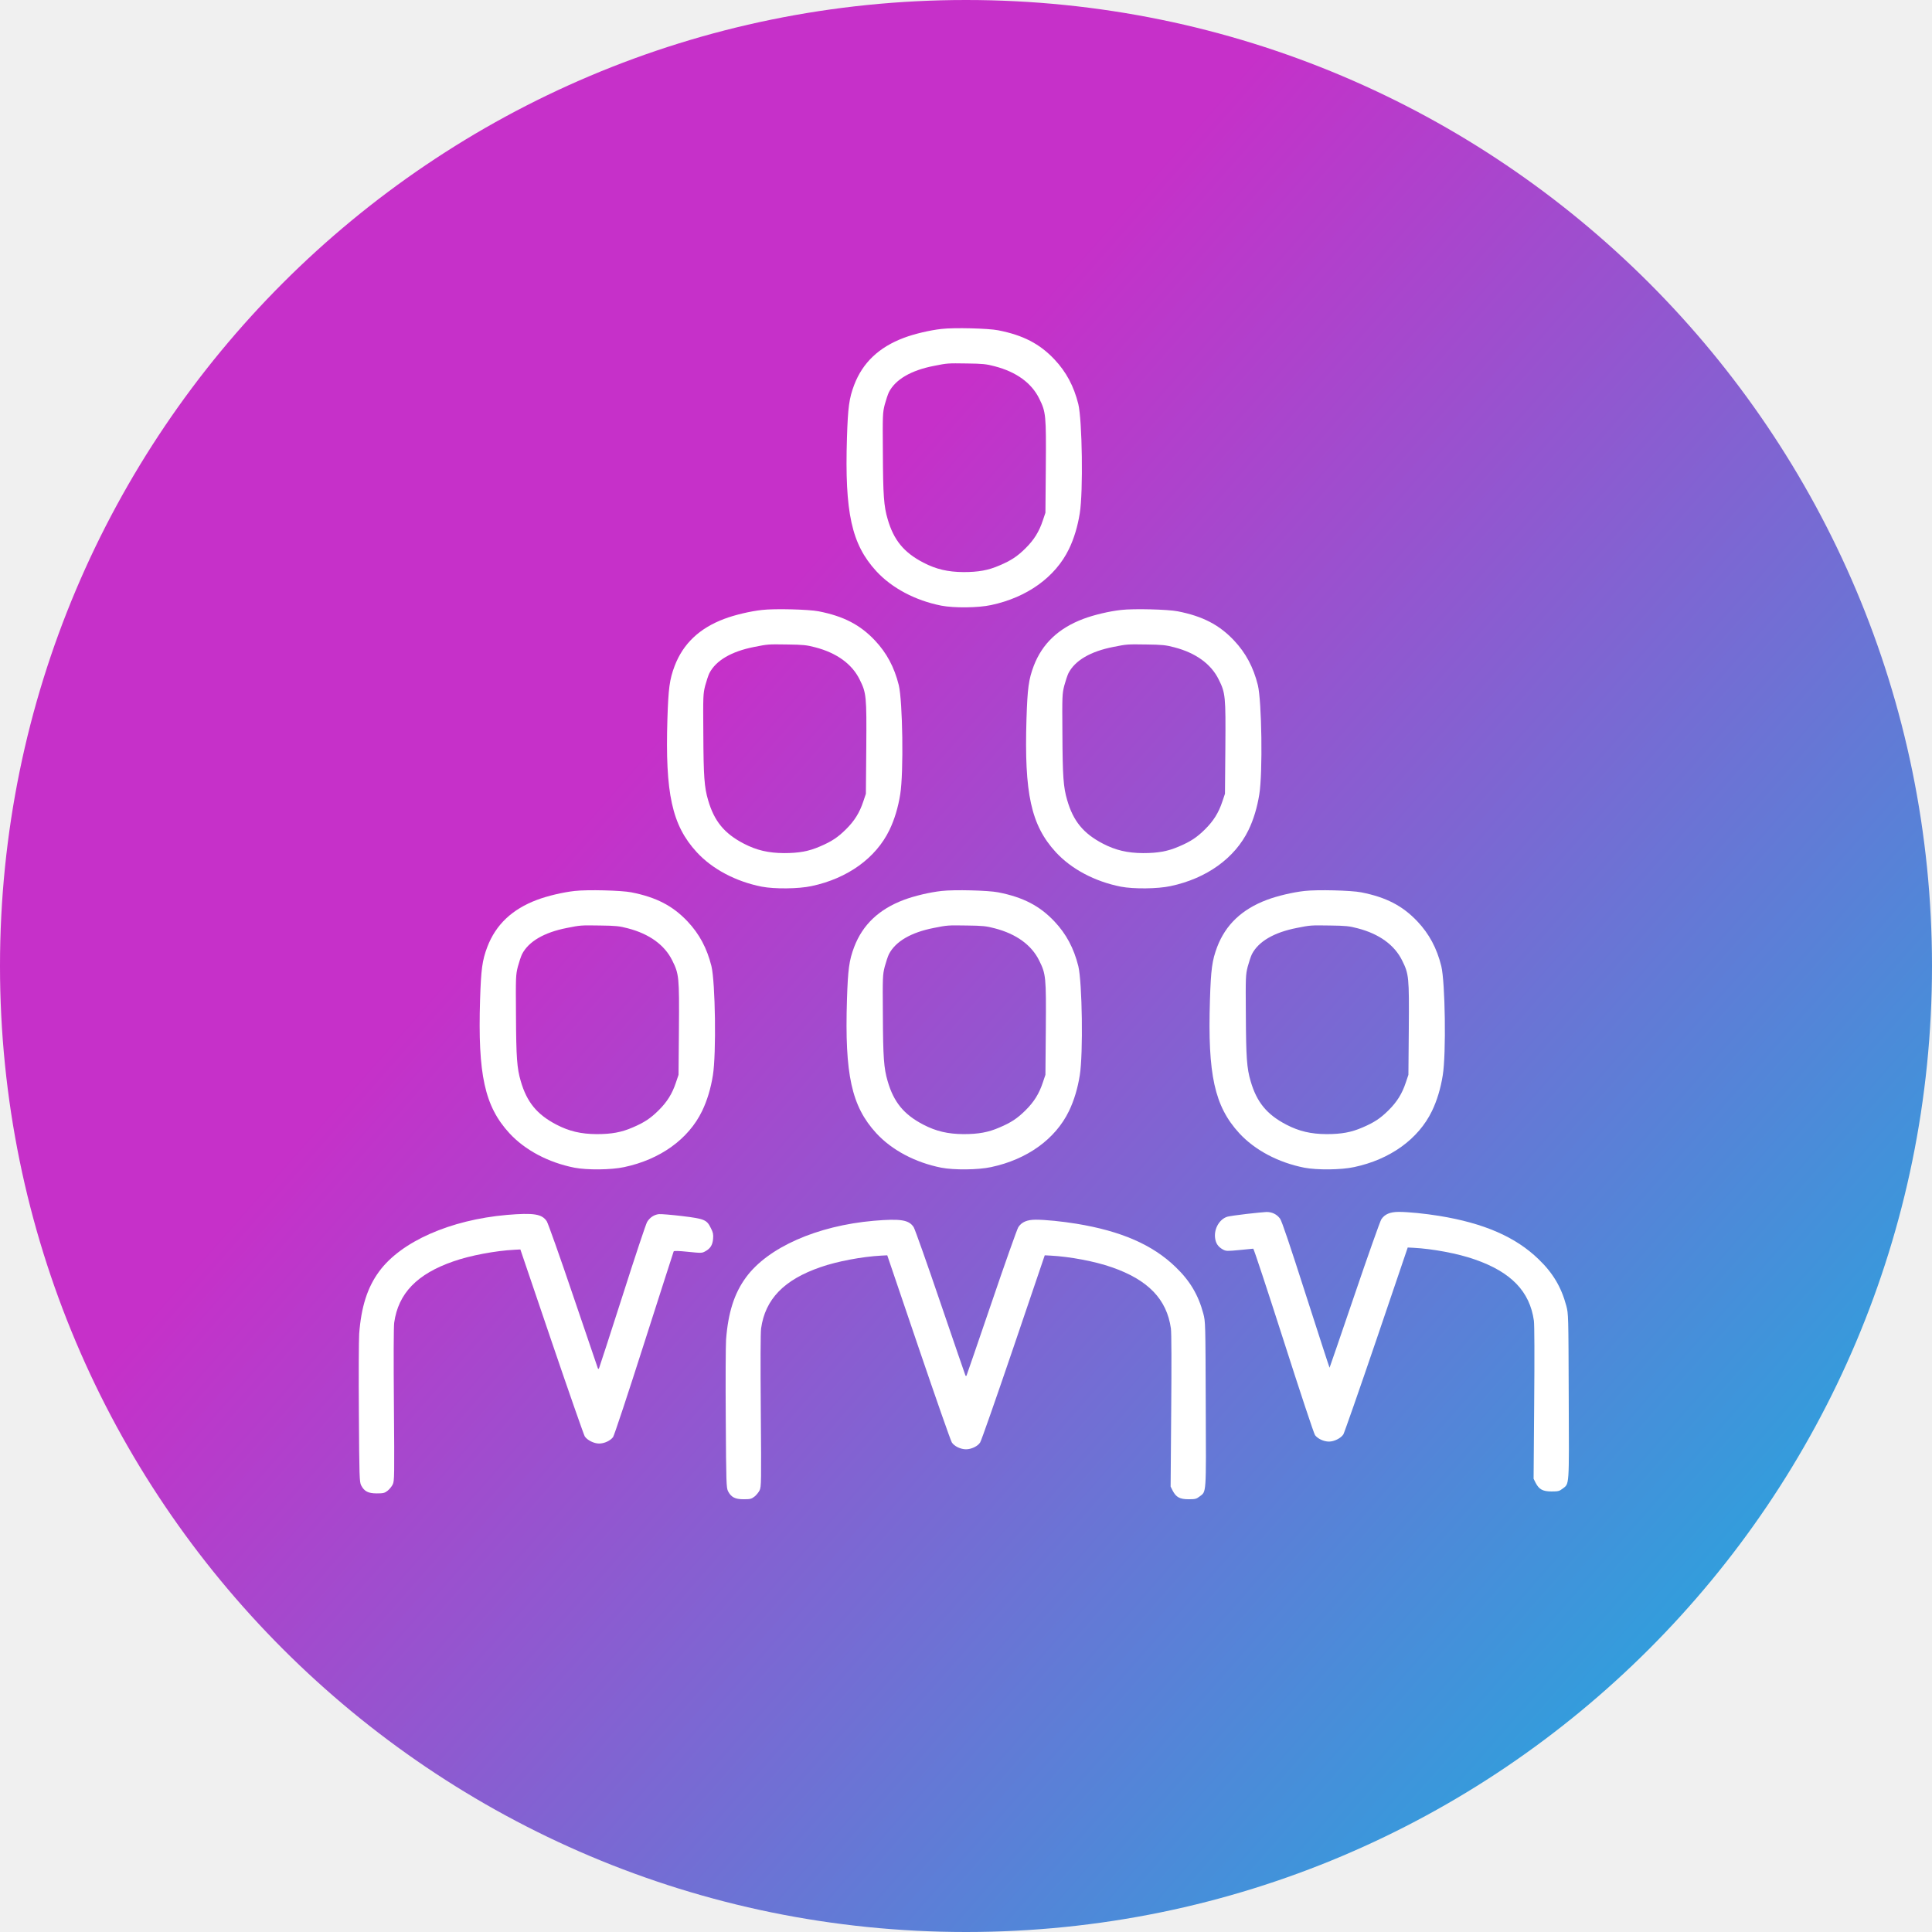
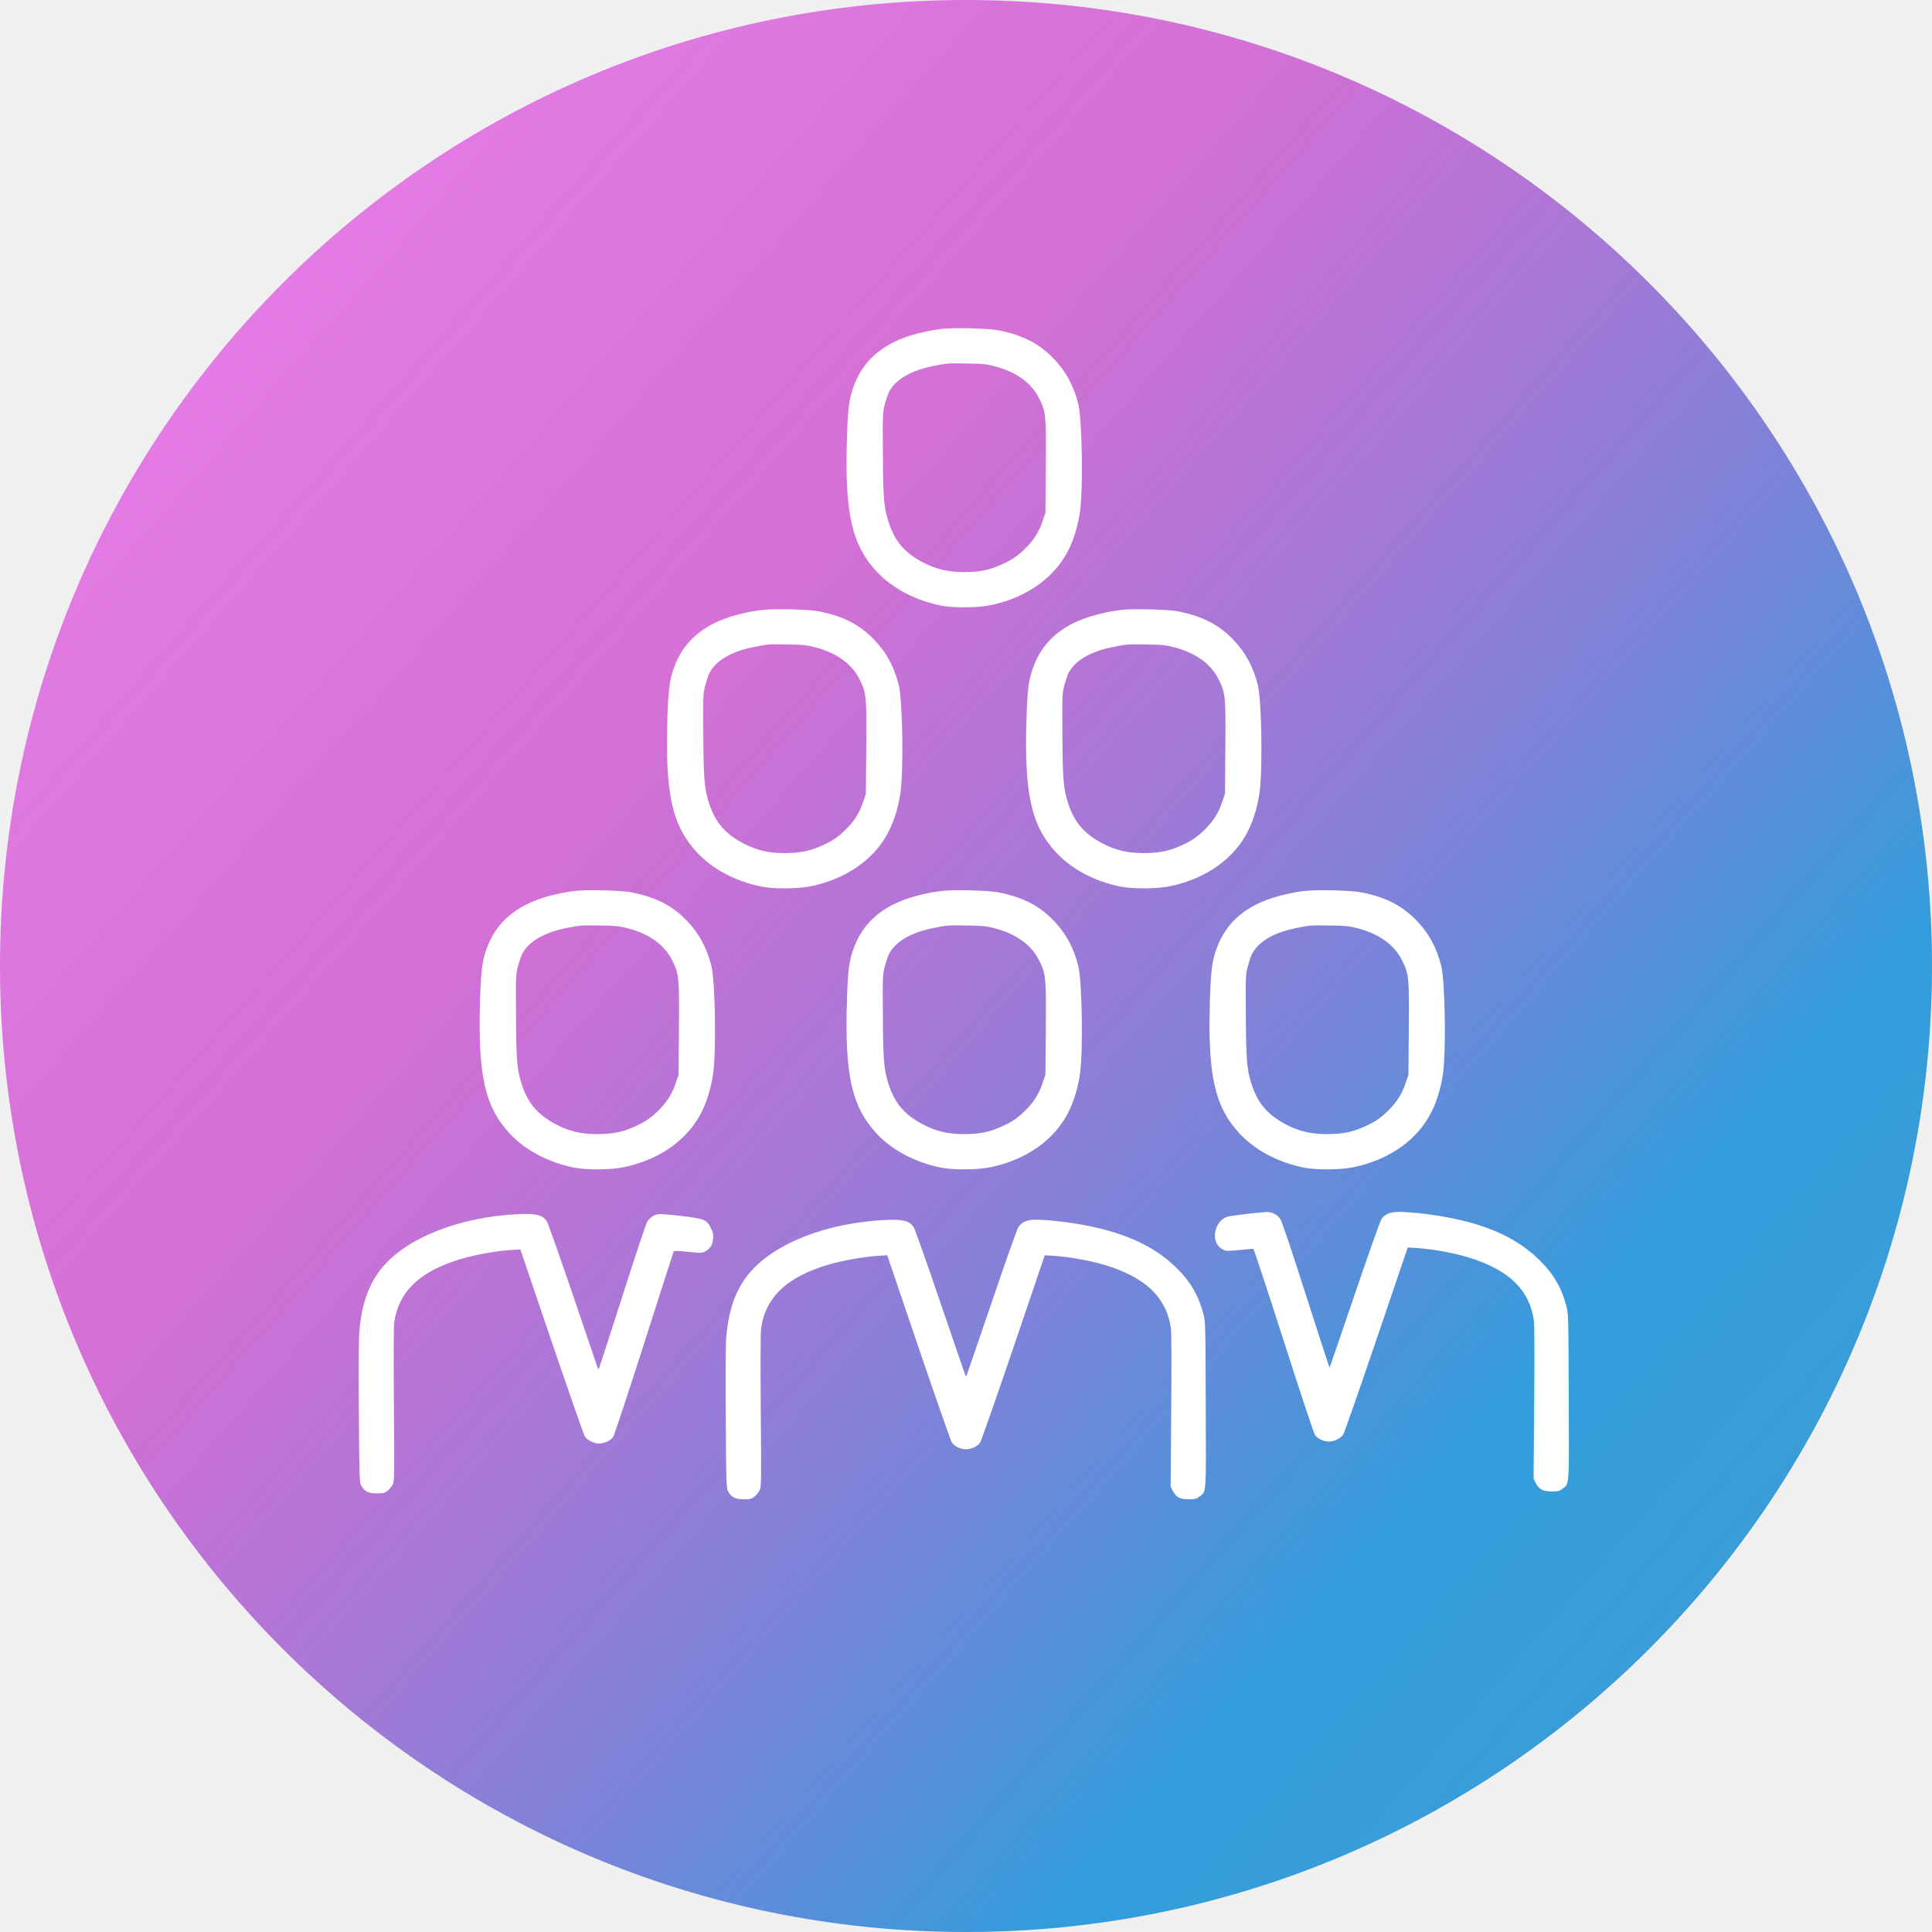
<svg xmlns="http://www.w3.org/2000/svg" width="1980" height="1980" viewBox="0 0 1980 1980" fill="none">
  <g clip-path="url(#clip0_12_38)">
    <path d="M1980 990C1980 443.238 1536.76 0 990 0C443.238 0 0 443.238 0 990C0 1536.76 443.238 1980 990 1980C1536.76 1980 1980 1536.76 1980 990Z" fill="url(#paint0_linear_12_38)" />
    <path d="M965 337.1C953 338.4 937 342.2 926.4 346.2C900.8 355.8 884.1 371.7 875.4 394.5C870.2 408.3 869 417.3 868 448.5C865.6 525.3 872.7 557.7 898 585.3C913.9 602.6 937.9 615.4 964.7 620.7C977.8 623.2 1002.3 623 1015.7 620.1C1052.6 612.3 1081.6 591.4 1095.5 562.7C1100.7 552 1104.5 539.3 1106.6 526C1110.2 503.8 1109.1 430.6 1105.1 414.1C1100.5 395.7 1092.7 381.1 1080.6 368.3C1065.5 352.3 1048.5 343.5 1023 338.5C1012.9 336.5 977.9 335.6 965 337.1ZM1019.5 375.4C1041.5 381.1 1057.2 392.5 1065 408.4C1071.9 422.3 1072.2 425.1 1071.8 478.5L1071.4 525.5L1068.7 533.5C1064.9 545 1059.6 553.4 1050.9 562C1042.6 570.2 1036.3 574.4 1024.3 579.5C1012.8 584.5 1002.7 586.3 987.5 586.3C971.5 586.2 959.4 583.4 946.3 576.6C926.3 566.2 915.9 553.5 909.7 532C905.8 518.8 905 507.8 904.8 464C904.5 425 904.6 423.2 906.7 414.7C908 409.9 909.9 404.2 911 401.9C917.7 388.9 933.5 379.6 957 375C971.1 372.2 971 372.2 991 372.5C1007.2 372.7 1010.8 373.1 1019.5 375.4Z" fill="white" />
    <path d="M781 625.1C769 626.4 753 630.2 742.4 634.2C716.8 643.8 700.1 659.7 691.4 682.5C686.2 696.3 685 705.3 684 736.5C681.6 813.3 688.7 845.7 714 873.3C729.9 890.6 753.9 903.4 780.7 908.7C793.8 911.2 818.3 911 831.7 908.1C868.6 900.3 897.6 879.4 911.5 850.7C916.7 840 920.5 827.3 922.6 814C926.2 791.8 925.1 718.6 921.1 702.1C916.5 683.7 908.7 669.1 896.6 656.3C881.5 640.3 864.5 631.5 839 626.5C828.9 624.5 793.9 623.6 781 625.1ZM835.5 663.4C857.5 669.1 873.2 680.5 881 696.4C887.9 710.3 888.2 713.1 887.8 766.5L887.4 813.5L884.7 821.5C880.9 833 875.6 841.4 866.9 850C858.6 858.2 852.3 862.4 840.3 867.5C828.8 872.5 818.7 874.3 803.5 874.3C787.5 874.2 775.4 871.4 762.3 864.6C742.3 854.2 731.9 841.5 725.7 820C721.8 806.8 721 795.8 720.8 752C720.5 713 720.6 711.2 722.7 702.7C724 697.9 725.9 692.2 727 689.9C733.7 676.9 749.5 667.6 773 663C787.1 660.2 787 660.2 807 660.5C823.2 660.7 826.8 661.1 835.5 663.4Z" fill="white" />
    <path d="M1149 625.1C1137 626.4 1121 630.2 1110.4 634.2C1084.8 643.8 1068.1 659.7 1059.4 682.5C1054.2 696.3 1053 705.3 1052 736.5C1049.6 813.3 1056.7 845.7 1082 873.3C1097.9 890.6 1121.9 903.4 1148.7 908.7C1161.8 911.2 1186.3 911 1199.7 908.1C1236.6 900.3 1265.6 879.4 1279.5 850.7C1284.7 840 1288.5 827.3 1290.6 814C1294.2 791.8 1293.1 718.6 1289.1 702.1C1284.5 683.7 1276.7 669.1 1264.6 656.3C1249.5 640.3 1232.5 631.5 1207 626.5C1196.9 624.5 1161.9 623.6 1149 625.1ZM1203.5 663.4C1225.5 669.1 1241.2 680.5 1249 696.4C1255.9 710.3 1256.2 713.1 1255.8 766.5L1255.4 813.5L1252.7 821.5C1248.9 833 1243.6 841.4 1234.9 850C1226.6 858.2 1220.3 862.4 1208.3 867.5C1196.8 872.5 1186.7 874.3 1171.5 874.3C1155.5 874.2 1143.4 871.4 1130.3 864.6C1110.3 854.2 1099.9 841.5 1093.7 820C1089.8 806.8 1089 795.8 1088.8 752C1088.5 713 1088.6 711.2 1090.7 702.7C1092 697.9 1093.9 692.2 1095 689.9C1101.7 676.9 1117.5 667.6 1141 663C1155.1 660.2 1155 660.2 1175 660.5C1191.2 660.7 1194.8 661.1 1203.5 663.4Z" fill="white" />
    <path d="M589 913.1C577 914.4 561 918.2 550.4 922.2C524.8 931.8 508.1 947.7 499.4 970.5C494.2 984.3 493 993.3 492 1024.5C489.6 1101.3 496.7 1133.7 522 1161.3C537.9 1178.6 561.9 1191.4 588.7 1196.7C601.8 1199.2 626.3 1199 639.7 1196.1C676.6 1188.3 705.6 1167.4 719.5 1138.7C724.7 1128 728.5 1115.3 730.6 1102C734.2 1079.8 733.1 1006.6 729.1 990.1C724.5 971.7 716.7 957.1 704.6 944.3C689.5 928.3 672.5 919.5 647 914.5C636.9 912.5 601.9 911.6 589 913.1ZM643.5 951.4C665.5 957.1 681.2 968.5 689 984.4C695.9 998.3 696.2 1001.1 695.8 1054.5L695.4 1101.5L692.7 1109.5C688.9 1121 683.6 1129.4 674.9 1138C666.6 1146.2 660.3 1150.4 648.3 1155.5C636.8 1160.5 626.7 1162.3 611.5 1162.3C595.5 1162.2 583.4 1159.4 570.3 1152.6C550.3 1142.2 539.9 1129.5 533.7 1108C529.8 1094.8 529 1083.8 528.8 1040C528.5 1001 528.6 999.2 530.7 990.7C532 985.9 533.9 980.2 535 977.9C541.7 964.9 557.5 955.6 581 951C595.1 948.2 595 948.2 615 948.5C631.2 948.7 634.8 949.1 643.5 951.4Z" fill="white" />
    <path d="M965 913.1C953 914.4 937 918.2 926.4 922.2C900.8 931.8 884.1 947.7 875.4 970.5C870.2 984.3 869 993.3 868 1024.5C865.6 1101.3 872.7 1133.7 898 1161.3C913.9 1178.6 937.9 1191.4 964.7 1196.7C977.8 1199.2 1002.3 1199 1015.7 1196.1C1052.6 1188.3 1081.6 1167.4 1095.5 1138.7C1100.7 1128 1104.5 1115.3 1106.6 1102C1110.2 1079.8 1109.1 1006.6 1105.1 990.1C1100.5 971.7 1092.7 957.1 1080.6 944.3C1065.5 928.3 1048.5 919.5 1023 914.5C1012.9 912.5 977.9 911.6 965 913.1ZM1019.5 951.4C1041.5 957.1 1057.2 968.5 1065 984.4C1071.9 998.3 1072.2 1001.1 1071.8 1054.5L1071.4 1101.5L1068.7 1109.5C1064.9 1121 1059.6 1129.4 1050.9 1138C1042.6 1146.2 1036.3 1150.4 1024.3 1155.5C1012.8 1160.5 1002.7 1162.3 987.5 1162.3C971.5 1162.2 959.4 1159.4 946.3 1152.6C926.3 1142.2 915.9 1129.5 909.7 1108C905.8 1094.8 905 1083.8 904.8 1040C904.5 1001 904.6 999.2 906.7 990.7C908 985.9 909.9 980.2 911 977.9C917.7 964.9 933.5 955.6 957 951C971.1 948.2 971 948.2 991 948.5C1007.2 948.7 1010.8 949.1 1019.5 951.4Z" fill="white" />
    <path d="M1337 913.1C1325 914.4 1309 918.2 1298.4 922.2C1272.8 931.8 1256.1 947.7 1247.4 970.5C1242.2 984.4 1241 993.2 1240 1025C1237.6 1101.4 1244.7 1133.7 1270 1161.3C1285.9 1178.6 1309.9 1191.4 1336.7 1196.7C1349.8 1199.2 1374.3 1199 1387.7 1196.1C1424.6 1188.3 1453.6 1167.4 1467.5 1138.7C1472.7 1128 1476.5 1115.3 1478.6 1102C1482.2 1079.8 1481.1 1006.6 1477.1 990.1C1472.5 971.7 1464.7 957.1 1452.6 944.3C1437.5 928.3 1420.5 919.5 1395 914.5C1384.9 912.5 1349.9 911.6 1337 913.1ZM1391.5 951.4C1413.5 957.1 1429.2 968.5 1437 984.4C1443.9 998.3 1444.2 1001.1 1443.8 1054.5L1443.4 1101.5L1440.7 1109.5C1436.9 1121 1431.6 1129.4 1422.9 1138C1414.6 1146.2 1408.3 1150.4 1396.3 1155.5C1384.8 1160.5 1374.7 1162.3 1359.5 1162.3C1343.5 1162.2 1331.4 1159.4 1318.3 1152.6C1298.3 1142.2 1287.9 1129.5 1281.7 1108C1277.8 1094.8 1277 1083.8 1276.8 1040C1276.5 1001 1276.6 999.2 1278.7 990.7C1280 985.9 1281.9 980.2 1283 977.9C1289.7 964.9 1305.5 955.6 1329 951C1343.1 948.2 1343 948.2 1363 948.5C1379.2 948.7 1382.8 949.1 1391.5 951.4Z" fill="white" />
    <path d="M1277.5 1244.1C1268.7 1245.1 1259.9 1246.4 1258 1246.9C1250.1 1249.2 1244.3 1258.7 1245.2 1268.1C1245.8 1274 1248.2 1277.7 1253.2 1280.5C1256.6 1282.3 1257.4 1282.3 1270.1 1281.1C1277.5 1280.4 1283.9 1279.7 1284.4 1279.7C1284.9 1279.6 1298.9 1322 1315.5 1373.8C1332.1 1425.7 1346.6 1469.4 1347.7 1470.8C1350.5 1474.5 1356.6 1477.4 1362 1477.4C1367.3 1477.4 1374.1 1474 1376.7 1470.1C1377.6 1468.7 1392.9 1425 1410.6 1373L1442.7 1278.5L1448.6 1278.8C1468.2 1279.8 1494.3 1284.7 1511.3 1290.7C1548.6 1303.6 1567.8 1323.5 1572 1353.5C1572.6 1357.9 1572.7 1389.7 1572.3 1438L1571.7 1515.5L1573.8 1519.7C1577.3 1526.4 1581.1 1528.5 1590.1 1528.5C1596.8 1528.5 1598.1 1528.2 1601.2 1525.8C1608.5 1520.2 1608.1 1525.8 1607.7 1431.3C1607.4 1347.6 1607.4 1346.4 1605.2 1338.2C1600.1 1319.1 1591.5 1304.6 1576.8 1290.5C1553.3 1267.7 1520.9 1253.6 1475 1246.1C1460.2 1243.7 1443.2 1242 1433.5 1242C1424.6 1242 1419 1244.4 1415.6 1249.7C1414.3 1251.8 1401.9 1286.8 1388.1 1327.4C1374.2 1368.1 1362.8 1401.5 1362.6 1401.7C1362.5 1401.9 1351.6 1368.4 1338.4 1327.3C1321.7 1275.2 1313.7 1251.5 1311.9 1249C1308.6 1244.4 1303.5 1242 1297.8 1242.1C1295.5 1242.2 1286.3 1243.1 1277.5 1244.1Z" fill="white" />
    <path d="M519.5 1245.1C461.3 1250.2 411.1 1272.4 388.6 1303C376.5 1319.4 370.2 1339.3 368.1 1367C367.7 1373.3 367.5 1410 367.8 1448.5C368.2 1514.1 368.4 1518.7 370.1 1522.2C373.3 1528.4 377.3 1530.5 386.1 1530.5C392.8 1530.5 394.1 1530.2 397.2 1527.8C399.1 1526.3 401.5 1523.4 402.5 1521.3C404.2 1517.7 404.3 1513.4 403.7 1440C403.3 1391.7 403.4 1359.9 404 1355.5C408.2 1325.5 427.4 1305.6 464.7 1292.7C481.7 1286.7 507.8 1281.8 527.4 1280.8L533.3 1280.5L565.4 1375C583.1 1427 598.4 1470.7 599.3 1472.1C601.9 1476 608.7 1479.4 614 1479.4C619.4 1479.4 625.5 1476.5 628.3 1472.8C629.4 1471.4 643.7 1428.2 660.1 1376.8C676.5 1325.5 690.2 1283 690.4 1282.5C690.6 1281.8 695.4 1281.9 705 1282.9C718.7 1284.3 719.4 1284.3 722.8 1282.4C728 1279.6 730.3 1275.9 730.8 1269.6C731.2 1265 730.8 1263.1 728.6 1258.8C724.4 1250.1 722.2 1249.1 699.2 1246.3C688.4 1245 677.6 1244.1 675.3 1244.3C670.4 1244.8 665.9 1247.8 663.2 1252.3C662.1 1254 650.7 1288.1 638 1328C625.2 1367.9 614.4 1401.2 614 1402C613.2 1403.3 613.1 1403.3 612.6 1402C612.3 1401.2 601 1367.9 587.4 1328C573.9 1288.1 561.7 1253.8 560.4 1251.7C555.5 1244.1 547 1242.8 519.5 1245.1Z" fill="white" />
    <path d="M895.5 1251.1C837.3 1256.2 787.1 1278.4 764.6 1309C752.5 1325.4 746.2 1345.3 744.1 1373C743.7 1379.3 743.5 1416 743.8 1454.5C744.2 1520.1 744.4 1524.7 746.1 1528.2C749.3 1534.4 753.3 1536.5 762.1 1536.5C768.8 1536.5 770.1 1536.2 773.2 1533.8C775.1 1532.3 777.5 1529.4 778.5 1527.3C780.2 1523.7 780.3 1519.4 779.7 1446C779.3 1397.7 779.4 1365.9 780 1361.5C784.2 1331.5 803.4 1311.6 840.7 1298.7C857.7 1292.7 883.8 1287.8 903.4 1286.8L909.3 1286.5L941.4 1381C959.1 1433 974.4 1476.8 975.5 1478.3C978 1482.2 984.5 1485.3 990 1485.3C995.5 1485.3 1002 1482.2 1004.5 1478.3C1005.6 1476.8 1020.9 1433 1038.6 1381L1070.7 1286.5L1076.6 1286.8C1096.2 1287.8 1122.3 1292.7 1139.3 1298.7C1176.6 1311.6 1195.8 1331.5 1200 1361.5C1200.6 1365.9 1200.7 1397.7 1200.3 1446L1199.7 1523.5L1201.8 1527.7C1205.3 1534.4 1209.1 1536.5 1218.1 1536.5C1224.8 1536.5 1226.1 1536.2 1229.2 1533.8C1236.5 1528.2 1236.1 1533.8 1235.7 1439.3C1235.4 1355.6 1235.4 1354.4 1233.2 1346.2C1228.1 1327.1 1219.5 1312.6 1204.8 1298.5C1181.3 1275.7 1148.9 1261.6 1103 1254.1C1088.2 1251.7 1071.2 1250 1061.5 1250C1052.6 1250 1047 1252.4 1043.6 1257.7C1042.3 1259.8 1029.9 1294.8 1016.1 1335.4C1002.2 1376.1 990.7 1409.6 990.5 1409.9C990.2 1410.1 989.8 1410.1 989.5 1409.9C989.3 1409.6 977.8 1376.1 963.9 1335.4C950.1 1294.8 937.7 1259.8 936.4 1257.7C931.5 1250.1 923 1248.8 895.5 1251.1Z" fill="white" />
  </g>
  <defs>
    <linearGradient id="paint0_linear_12_38" x1="0" y1="0" x2="2099.34" y2="1844.14" gradientUnits="userSpaceOnUse">
-       <stop stop-color="#C630C9" />
-       <stop offset="0.359" stop-color="#C630C9" />
-       <stop offset="0.854" stop-color="#339DDC" />
-       <stop offset="1" stop-color="#47ddcd" />
+       <stop stop-color="#F16BF3cc" />
+       <stop offset="0.359" stop-color="#C630C9aa" />
+       <stop offset="0.754" stop-color="#339DDC" />
+       <stop offset="1" stop-color="#3696CFee" />
    </linearGradient>
    <clipPath id="clip0_12_38">
      <rect width="1980" height="1980" fill="white" />
    </clipPath>
  </defs>
</svg>
